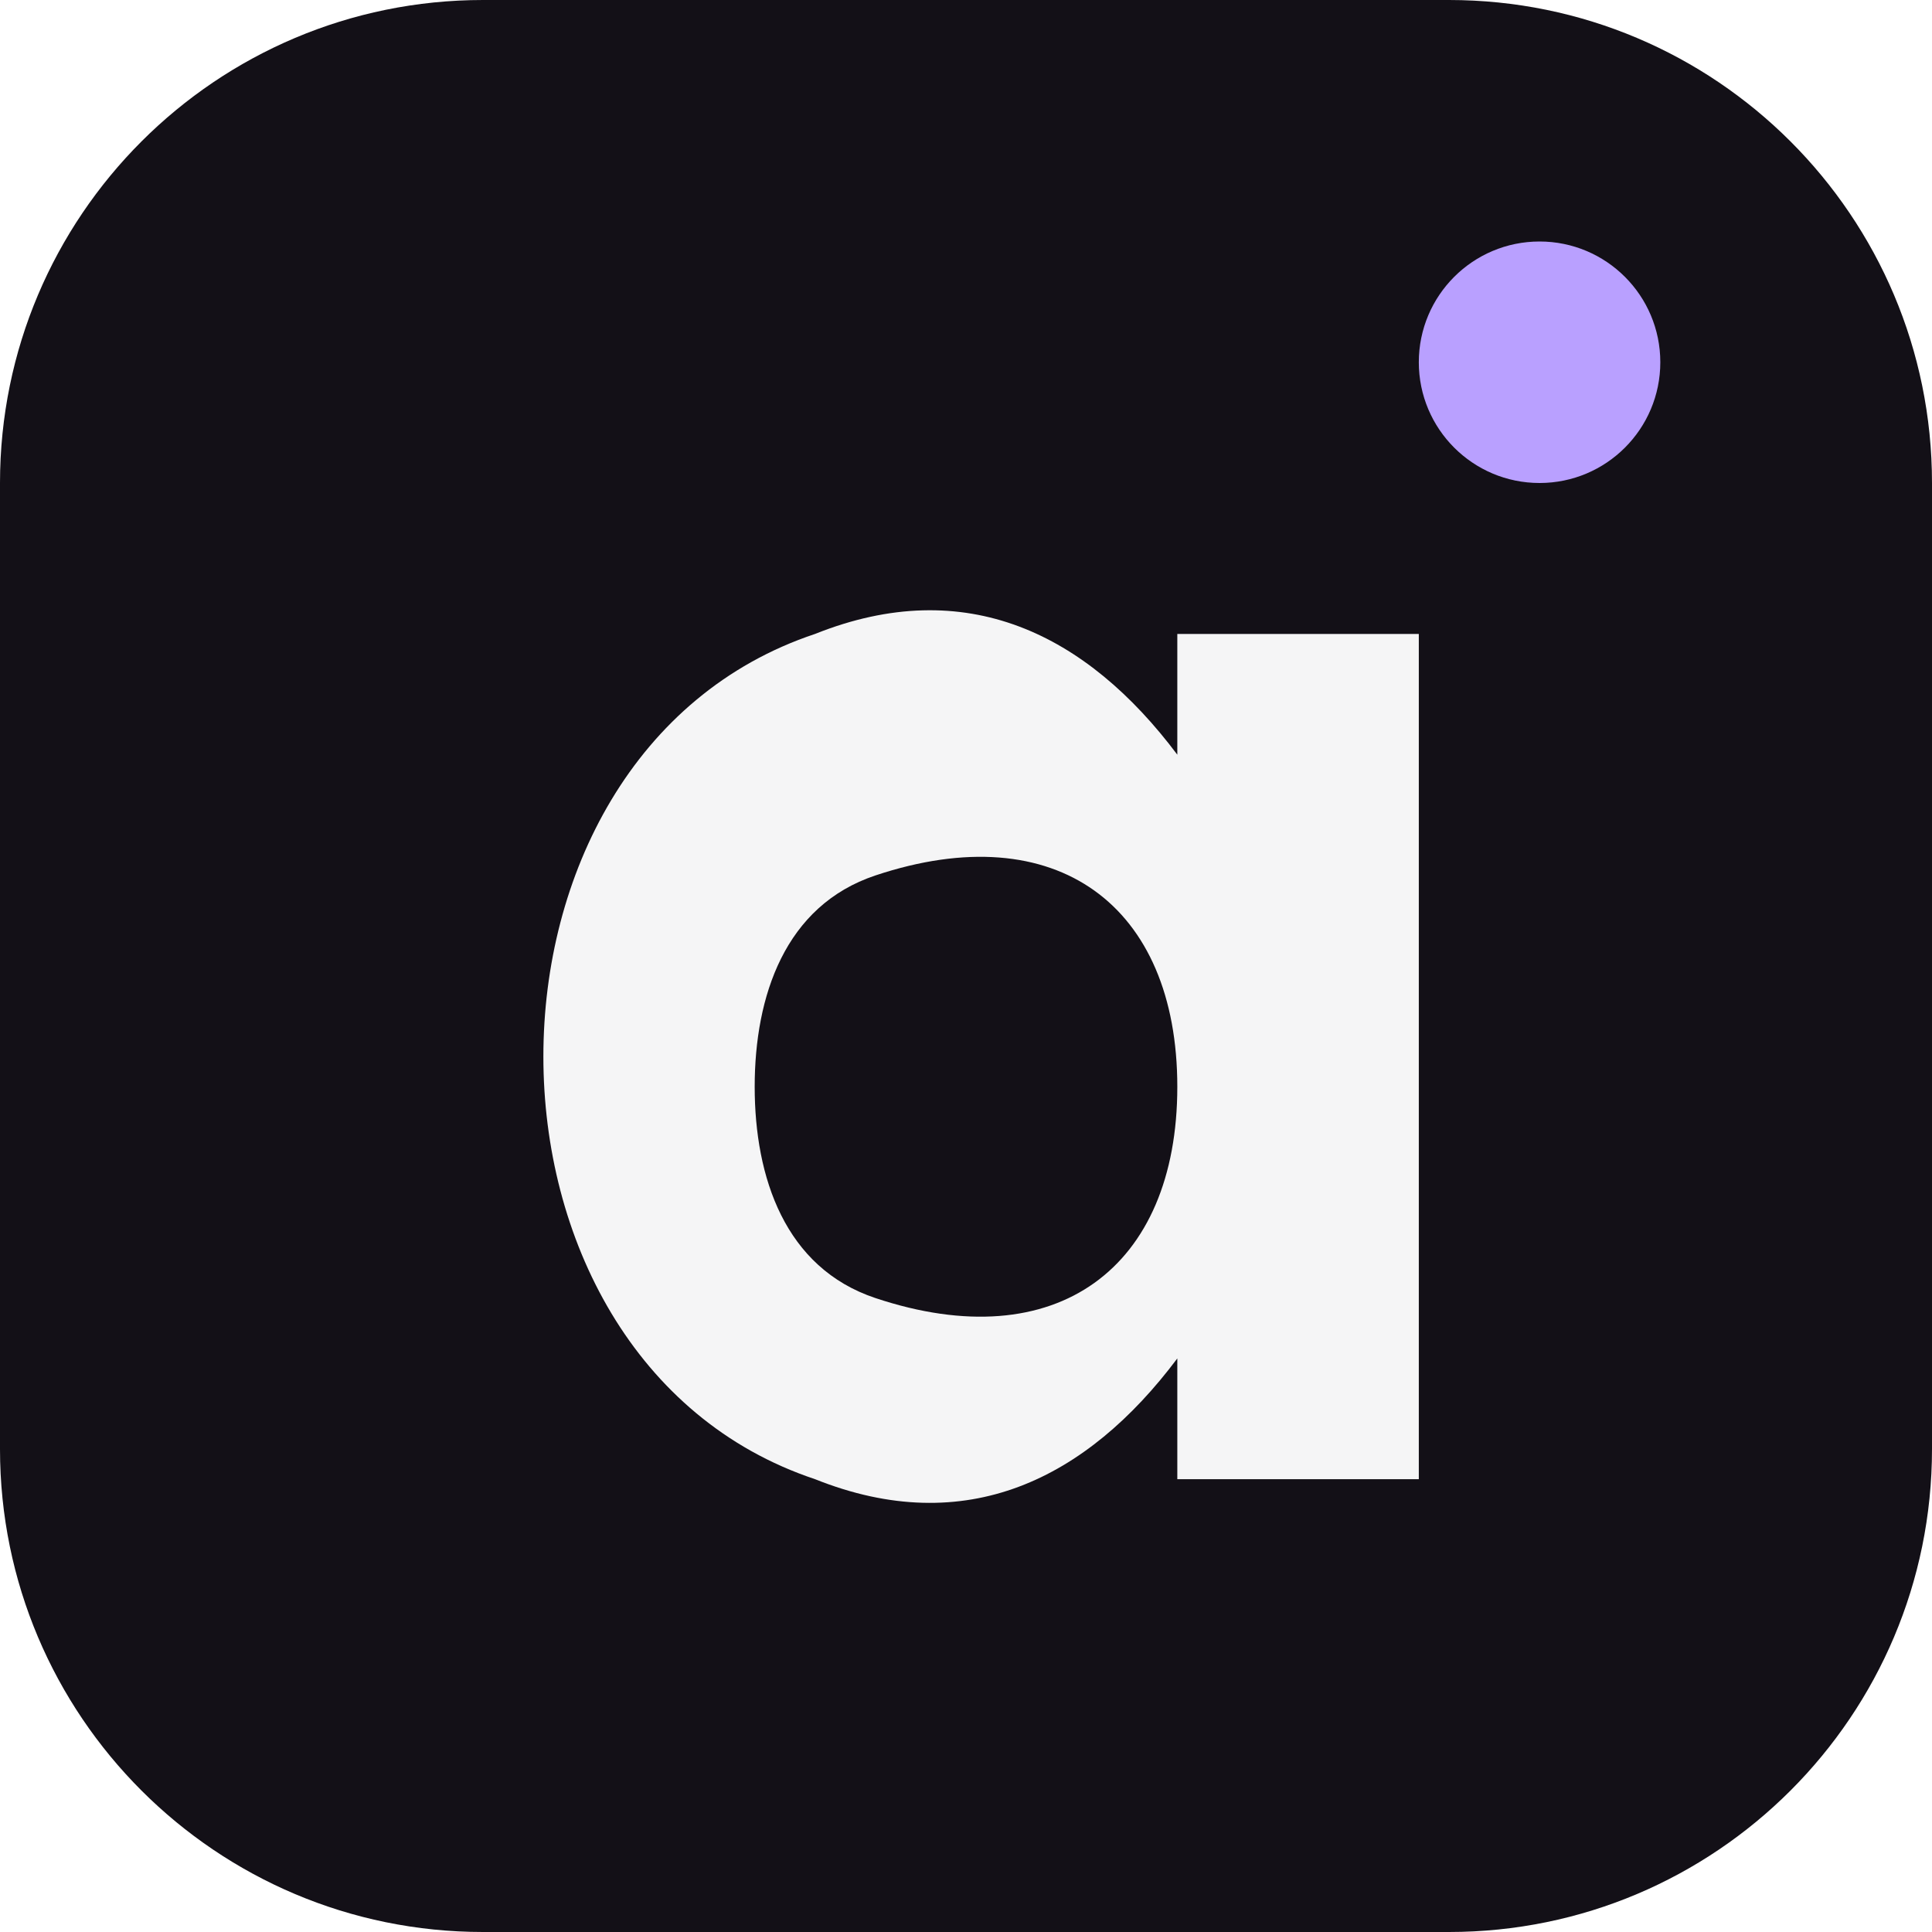
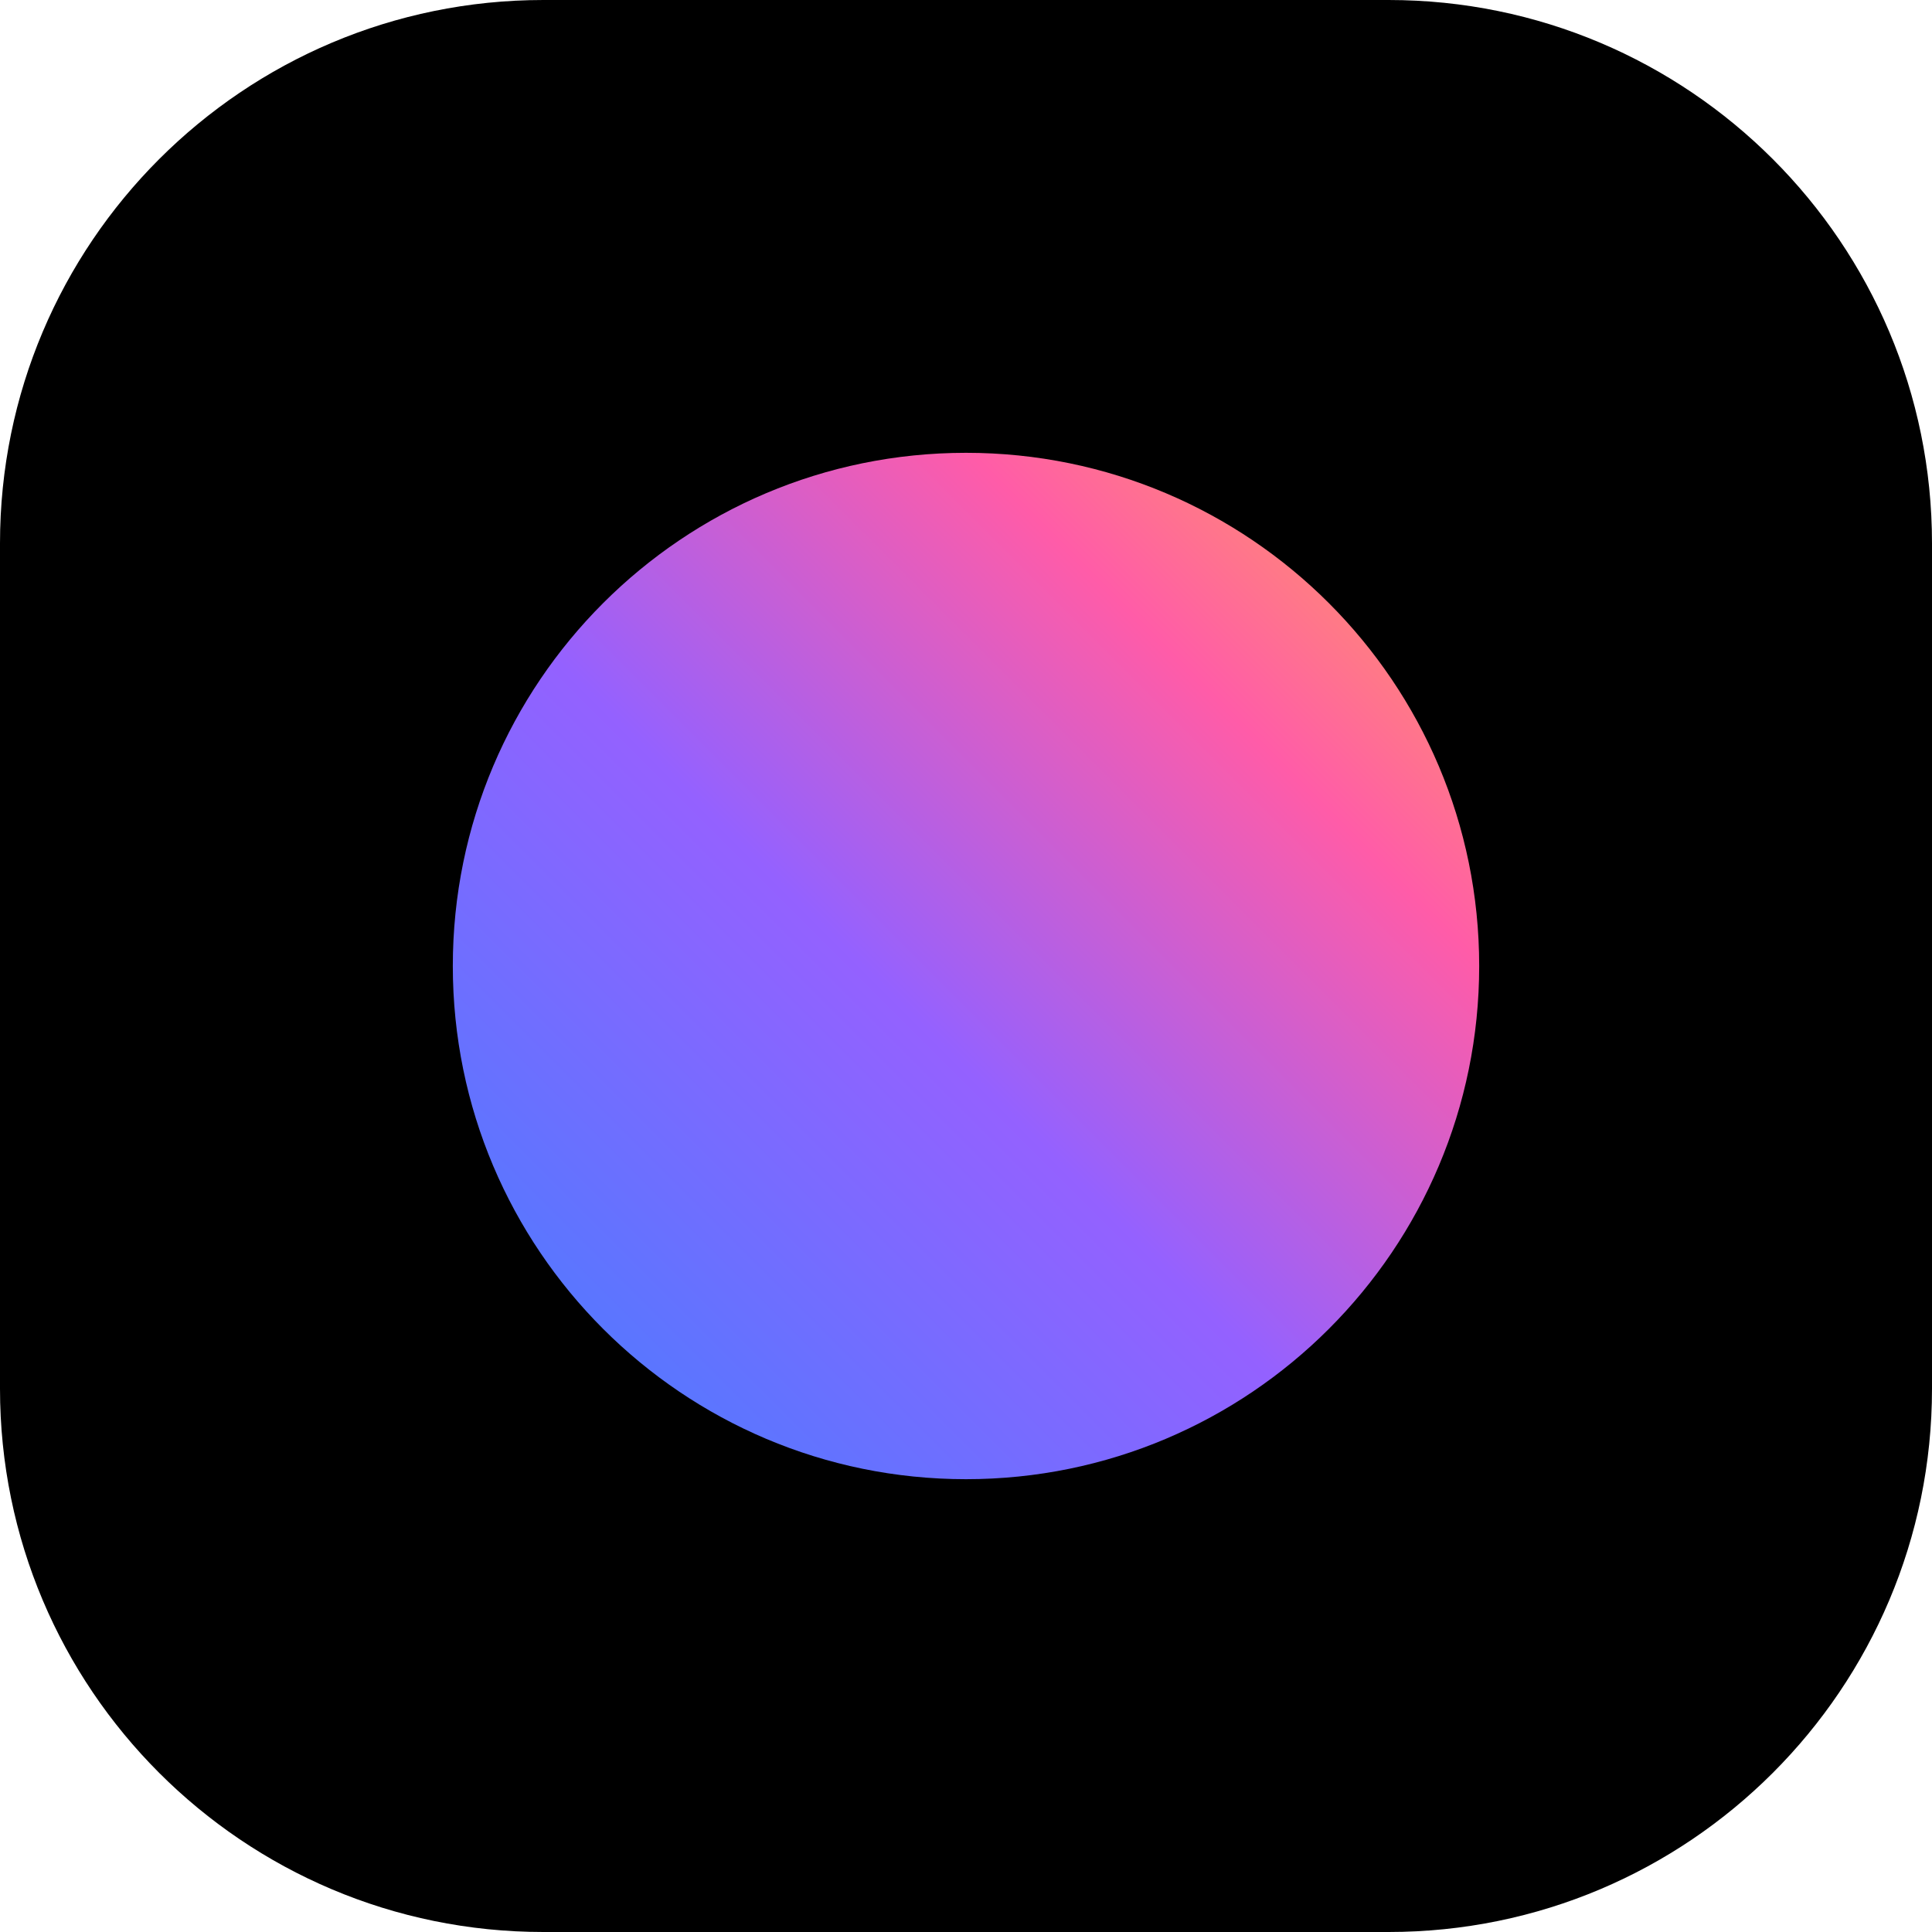
- <svg xmlns="http://www.w3.org/2000/svg" viewBox="0 0 64 64">
-   <rect width="64" height="64" rx="16" fill="#131017" />
-   <path d="M39 25c-3-4-7-6-12-4-6 2-9 8-9 14s3 12 9 14c5 2 9 0 12-4v4h8V21h-8v4Zm-10 4c6-2 10 1 10 7s-4 9-10 7c-3-1-4-4-4-7s1-6 4-7Z" fill="#f5f5f6" />
-   <circle cx="51" cy="12" r="4" fill="#b9a0ff" />
+ <svg xmlns="http://www.w3.org/2000/svg" viewBox="0 0 32 32">
+   <defs>
+     <linearGradient id="g" x1="0" y1="1" x2="1" y2="0">
+       <stop offset="0" stop-color="#3d80ff" />
+       <stop offset=".45" stop-color="#9461ff" />
+       <stop offset=".75" stop-color="#ff5ca8" />
+       <stop offset="1" stop-color="#ffa852" />
+     </linearGradient>
+   </defs>
+   <rect width="32" height="32" rx="9" fill="#000" />
+   <circle cx="16" cy="16" r="8.5" fill="url(#g)" />
</svg>
